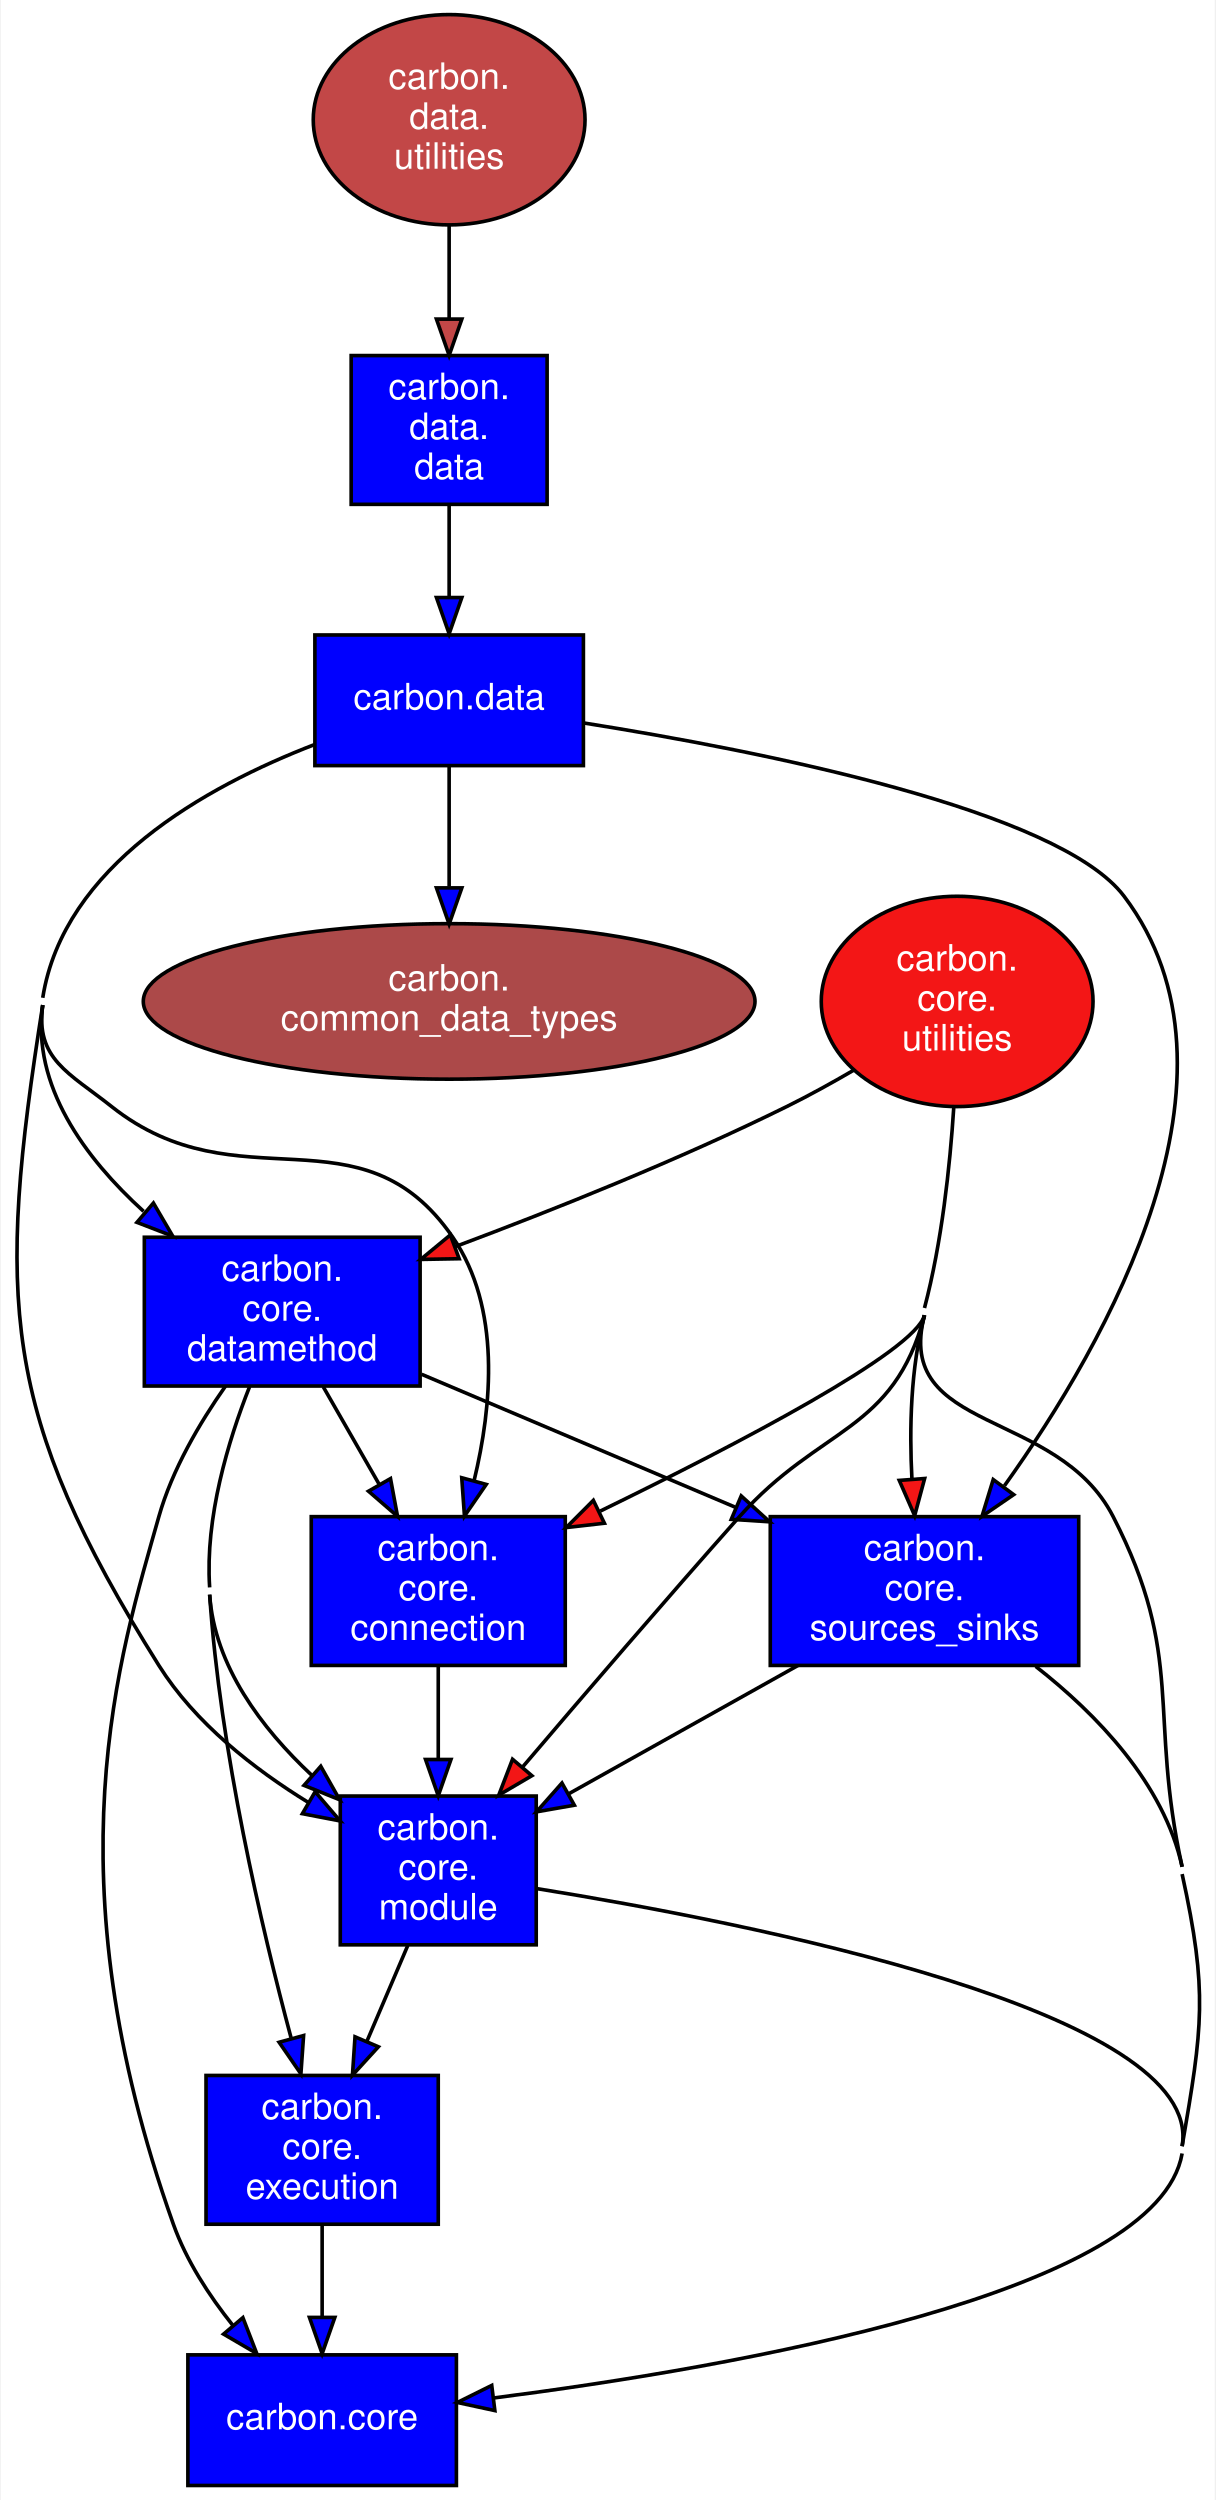
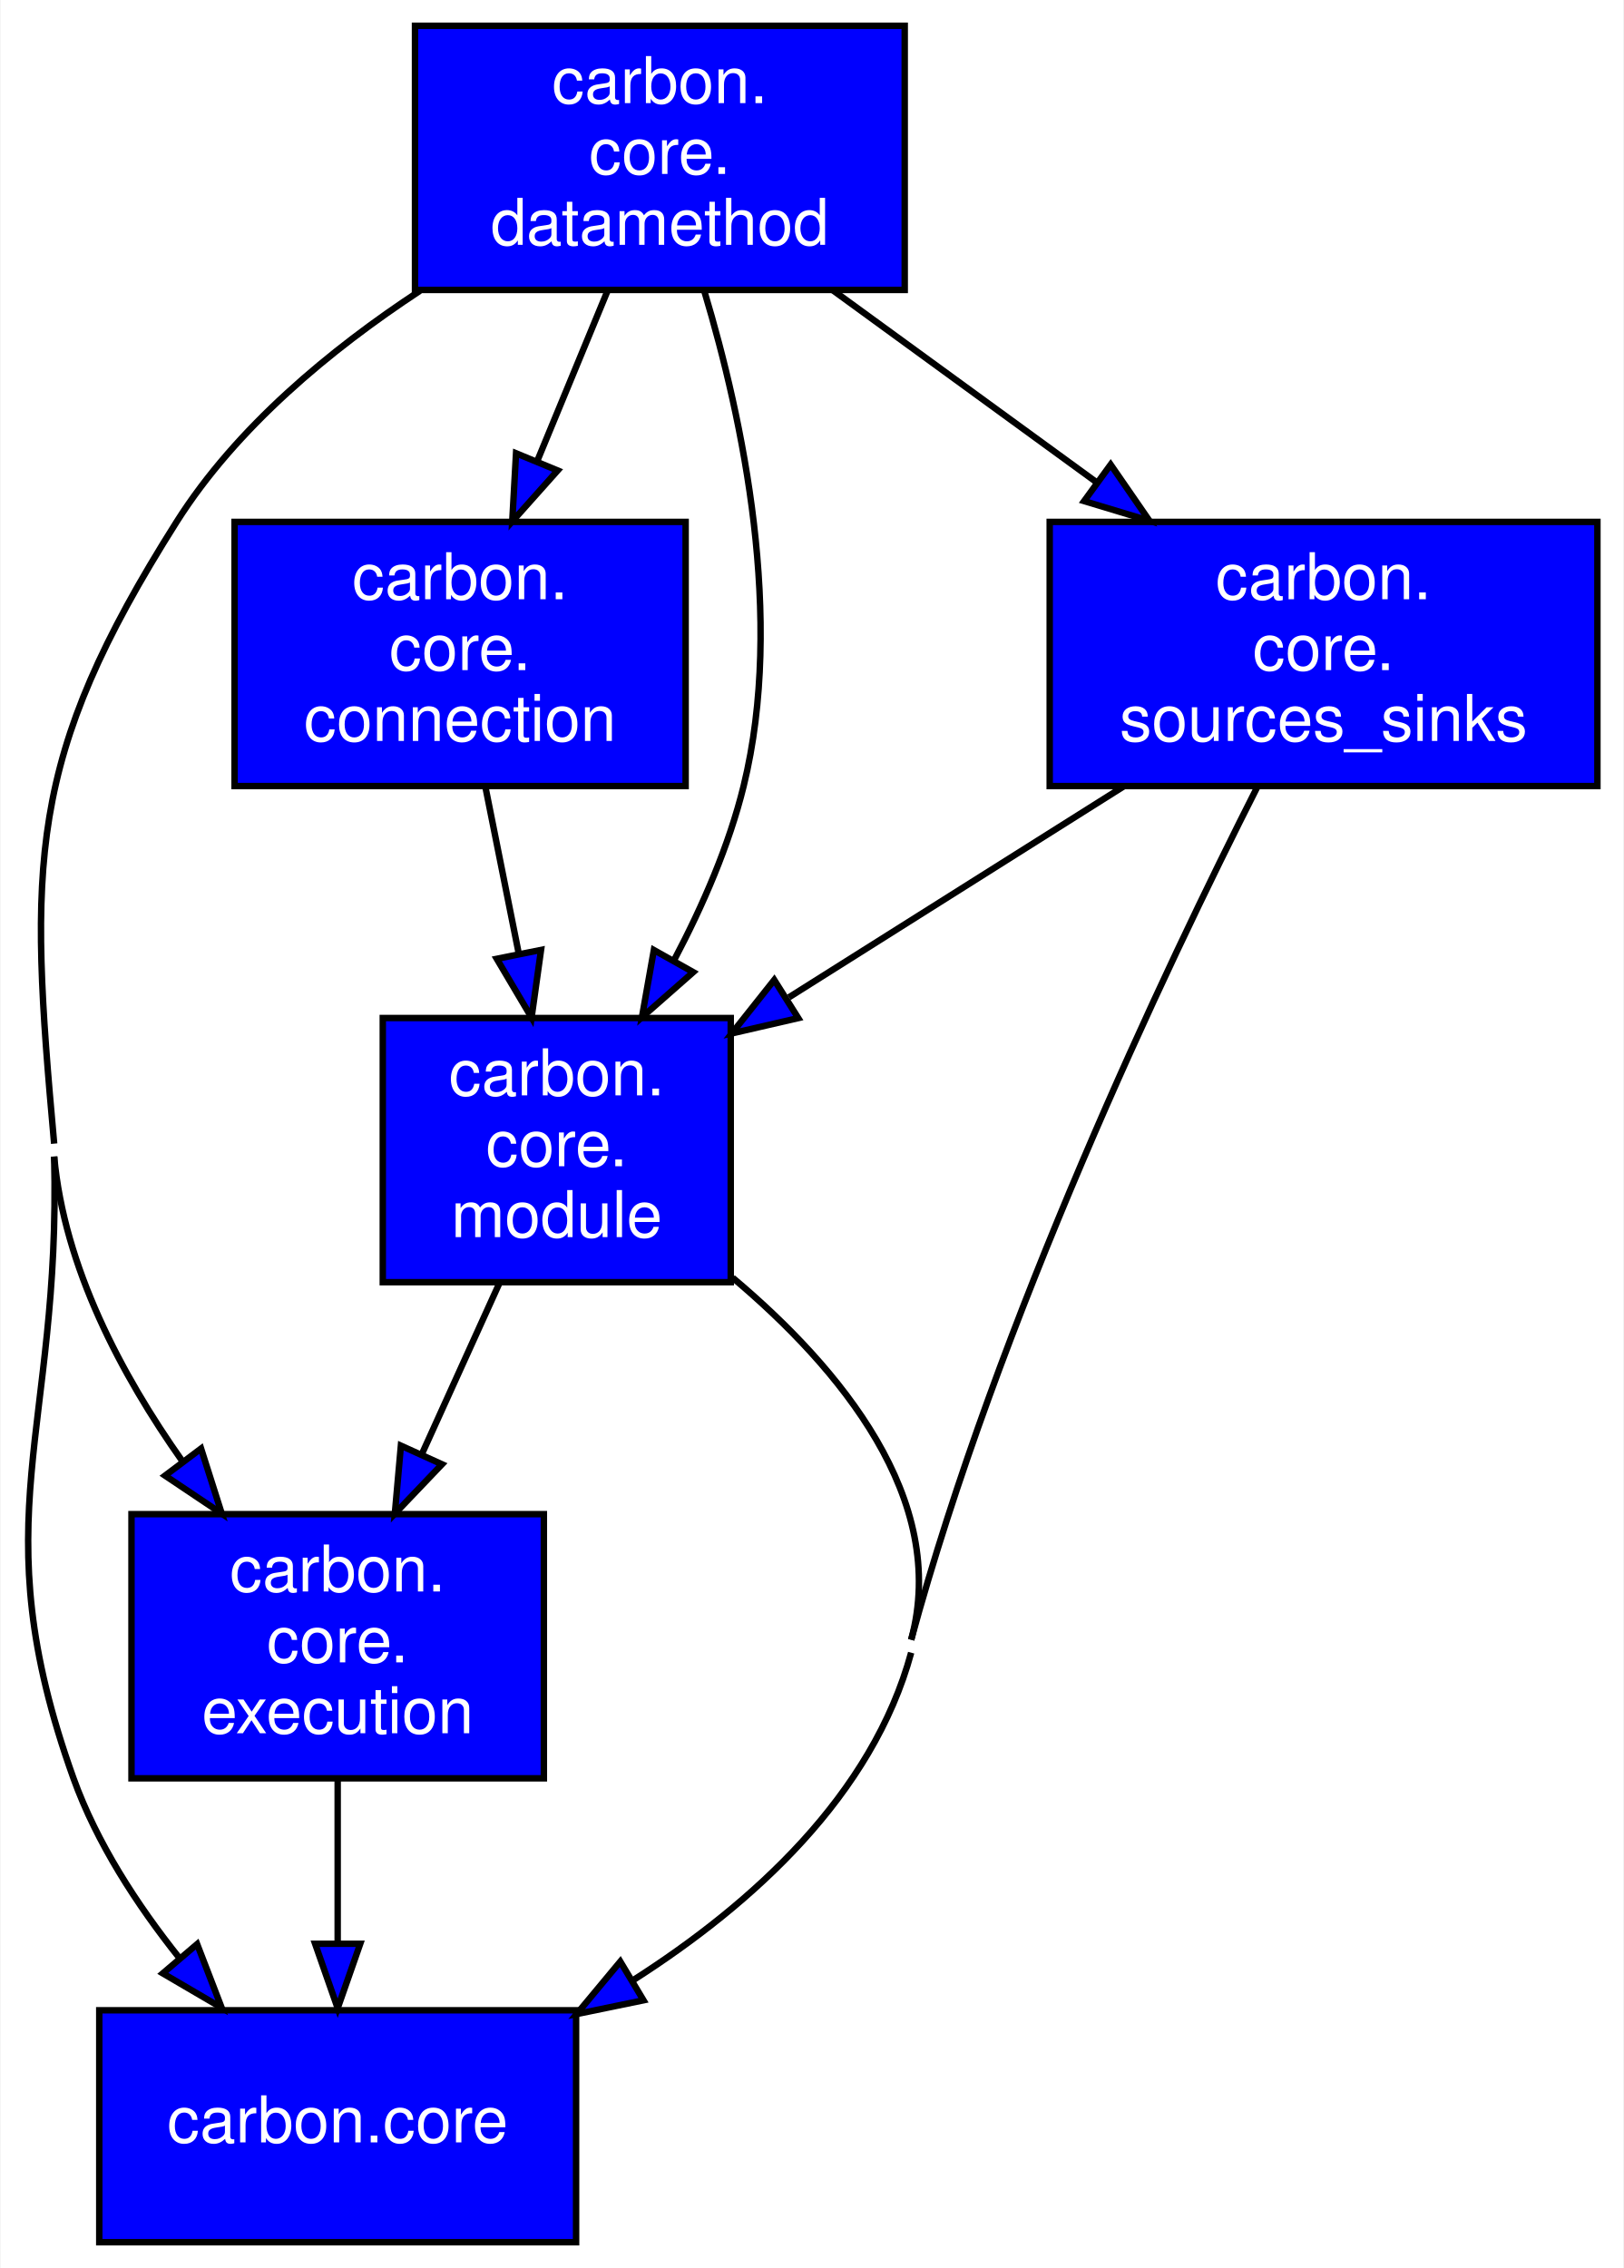
- <svg xmlns="http://www.w3.org/2000/svg" width="335pt" height="689pt" viewBox="0.00 0.00 334.53 688.97">
-   <g id="graph0" class="graph" transform="scale(1 1) rotate(0) translate(4 684.97)">
+ <svg xmlns="http://www.w3.org/2000/svg" width="252pt" height="352pt" viewBox="0.00 0.00 251.81 352.00">
+   <g id="graph0" class="graph" transform="scale(1 1) rotate(0) translate(4 348)">
    <style>.edge&gt;path:hover{stroke-width:8}</style>
-     <polygon fill="white" stroke="transparent" points="-4,4 -4,-684.97 330.53,-684.97 330.53,4 -4,4" />
+     <polygon fill="white" stroke="transparent" points="-4,4 -4,-348 247.81,-348 247.81,4 -4,4" />
    <g id="node1" class="node">
      <style>.edge&gt;path:hover{stroke-width:8}</style>
-       <ellipse fill="#ac4949" stroke="black" cx="119.55" cy="-408.99" rx="84.29" ry="21.43" />
-       <text text-anchor="middle" x="119.55" y="-411.99" font-family="Helvetica,sans-Serif" font-size="10.00" fill="#ffffff">carbon.</text>
-       <text text-anchor="middle" x="119.55" y="-400.99" font-family="Helvetica,sans-Serif" font-size="10.00" fill="#ffffff">common_data_types</text>
+       <polygon fill="blue" stroke="black" points="85.31,-36 11.31,-36 11.31,0 85.31,0 85.31,-36" />
+       <text text-anchor="middle" x="48.31" y="-15.5" font-family="Helvetica,sans-Serif" font-size="10.00" fill="white">carbon.core</text>
    </g>
    <g id="node2" class="node">
      <style>.edge&gt;path:hover{stroke-width:8}</style>
-       <polygon fill="blue" stroke="black" points="121.55,-36 47.55,-36 47.55,0 121.55,0 121.55,-36" />
-       <text text-anchor="middle" x="84.55" y="-15.5" font-family="Helvetica,sans-Serif" font-size="10.00" fill="white">carbon.core</text>
+       <polygon fill="blue" stroke="black" points="102.31,-267 32.31,-267 32.31,-226 102.31,-226 102.31,-267" />
+       <text text-anchor="middle" x="67.31" y="-255" font-family="Helvetica,sans-Serif" font-size="10.00" fill="white">carbon.</text>
+       <text text-anchor="middle" x="67.31" y="-244" font-family="Helvetica,sans-Serif" font-size="10.00" fill="white">core.</text>
+       <text text-anchor="middle" x="67.31" y="-233" font-family="Helvetica,sans-Serif" font-size="10.00" fill="white">connection</text>
+     </g>
+     <g id="node5" class="node">
+       <style>.edge&gt;path:hover{stroke-width:8}</style>
+       <polygon fill="blue" stroke="black" points="109.31,-190 55.31,-190 55.31,-149 109.31,-149 109.31,-190" />
+       <text text-anchor="middle" x="82.31" y="-178" font-family="Helvetica,sans-Serif" font-size="10.00" fill="white">carbon.</text>
+       <text text-anchor="middle" x="82.31" y="-167" font-family="Helvetica,sans-Serif" font-size="10.00" fill="white">core.</text>
+       <text text-anchor="middle" x="82.31" y="-156" font-family="Helvetica,sans-Serif" font-size="10.00" fill="white">module</text>
+     </g>
+     <g id="edge1" class="edge">
+       <style>.edge&gt;path:hover{stroke-width:8}</style>
+       <path fill="none" stroke="black" d="M71.25,-225.79C72.82,-217.96 74.66,-208.77 76.38,-200.16" />
+       <polygon fill="blue" stroke="black" points="79.87,-200.57 78.4,-190.07 73,-199.19 79.87,-200.57" />
    </g>
    <g id="node3" class="node">
      <style>.edge&gt;path:hover{stroke-width:8}</style>
-       <polygon fill="blue" stroke="black" points="151.55,-267 81.55,-267 81.55,-226 151.55,-226 151.55,-267" />
-       <text text-anchor="middle" x="116.55" y="-255" font-family="Helvetica,sans-Serif" font-size="10.00" fill="white">carbon.</text>
-       <text text-anchor="middle" x="116.55" y="-244" font-family="Helvetica,sans-Serif" font-size="10.00" fill="white">core.</text>
-       <text text-anchor="middle" x="116.55" y="-233" font-family="Helvetica,sans-Serif" font-size="10.00" fill="white">connection</text>
+       <polygon fill="blue" stroke="black" points="136.31,-344 60.31,-344 60.31,-303 136.31,-303 136.31,-344" />
+       <text text-anchor="middle" x="98.31" y="-332" font-family="Helvetica,sans-Serif" font-size="10.00" fill="white">carbon.</text>
+       <text text-anchor="middle" x="98.31" y="-321" font-family="Helvetica,sans-Serif" font-size="10.00" fill="white">core.</text>
+       <text text-anchor="middle" x="98.31" y="-310" font-family="Helvetica,sans-Serif" font-size="10.00" fill="white">datamethod</text>
+     </g>
+     <g id="edge2" class="edge">
+       <style>.edge&gt;path:hover{stroke-width:8}</style>
+       <path fill="none" stroke="black" d="M61.08,-302.87C47.2,-293.75 32.58,-281.65 23.31,-267 -0.06,-230.06 0.38,-214.04 4.31,-170.5" />
+       <path fill="none" stroke="black" d="M4.31,-168.5C5.4,-125.6 -7.19,-112.38 7.31,-72 10.91,-61.98 17.17,-52.35 23.74,-44.12" />
+       <polygon fill="blue" stroke="black" points="26.5,-46.27 30.31,-36.38 21.17,-41.73 26.5,-46.27" />
+     </g>
+     <g id="edge3" class="edge">
+       <style>.edge&gt;path:hover{stroke-width:8}</style>
+       <path fill="none" stroke="black" d="M90.16,-302.79C86.85,-294.79 82.96,-285.37 79.34,-276.59" />
+       <polygon fill="blue" stroke="black" points="82.45,-274.98 75.4,-267.07 75.99,-277.65 82.45,-274.98" />
+     </g>
+     <g id="node4" class="node">
+       <style>.edge&gt;path:hover{stroke-width:8}</style>
+       <polygon fill="blue" stroke="black" points="80.31,-113 16.31,-113 16.31,-72 80.31,-72 80.31,-113" />
+       <text text-anchor="middle" x="48.31" y="-101" font-family="Helvetica,sans-Serif" font-size="10.00" fill="white">carbon.</text>
+       <text text-anchor="middle" x="48.31" y="-90" font-family="Helvetica,sans-Serif" font-size="10.00" fill="white">core.</text>
+       <text text-anchor="middle" x="48.31" y="-79" font-family="Helvetica,sans-Serif" font-size="10.00" fill="white">execution</text>
+     </g>
+     <g id="edge4" class="edge">
+       <style>.edge&gt;path:hover{stroke-width:8}</style>
+       <path fill="none" stroke="black" d="M4.31,-168.5C5.86,-151.36 14.75,-134.61 24.15,-121.3" />
+       <polygon fill="blue" stroke="black" points="27.11,-123.18 30.32,-113.08 21.52,-118.98 27.11,-123.18" />
+     </g>
+     <g id="edge5" class="edge">
+       <style>.edge&gt;path:hover{stroke-width:8}</style>
+       <path fill="none" stroke="black" d="M105.25,-302.68C111.15,-283.01 117.72,-252.1 111.31,-226 109.05,-216.79 104.97,-207.42 100.56,-199.06" />
+       <polygon fill="blue" stroke="black" points="103.49,-197.12 95.53,-190.12 97.38,-200.55 103.49,-197.12" />
    </g>
    <g id="node6" class="node">
      <style>.edge&gt;path:hover{stroke-width:8}</style>
-       <polygon fill="blue" stroke="black" points="143.55,-190 89.55,-190 89.55,-149 143.55,-149 143.55,-190" />
-       <text text-anchor="middle" x="116.55" y="-178" font-family="Helvetica,sans-Serif" font-size="10.00" fill="white">carbon.</text>
-       <text text-anchor="middle" x="116.55" y="-167" font-family="Helvetica,sans-Serif" font-size="10.00" fill="white">core.</text>
-       <text text-anchor="middle" x="116.55" y="-156" font-family="Helvetica,sans-Serif" font-size="10.00" fill="white">module</text>
-     </g>
-     <g id="edge1" class="edge">
-       <style>.edge&gt;path:hover{stroke-width:8}</style>
-       <path fill="none" stroke="black" d="M116.55,-225.79C116.55,-217.96 116.55,-208.77 116.55,-200.16" />
-       <polygon fill="blue" stroke="black" points="120.05,-200.07 116.55,-190.07 113.05,-200.07 120.05,-200.07" />
-     </g>
-     <g id="node4" class="node">
-       <style>.edge&gt;path:hover{stroke-width:8}</style>
-       <polygon fill="blue" stroke="black" points="111.55,-344 35.55,-344 35.55,-303 111.55,-303 111.55,-344" />
-       <text text-anchor="middle" x="73.55" y="-332" font-family="Helvetica,sans-Serif" font-size="10.00" fill="white">carbon.</text>
-       <text text-anchor="middle" x="73.55" y="-321" font-family="Helvetica,sans-Serif" font-size="10.00" fill="white">core.</text>
-       <text text-anchor="middle" x="73.55" y="-310" font-family="Helvetica,sans-Serif" font-size="10.00" fill="white">datamethod</text>
-     </g>
-     <g id="edge2" class="edge">
-       <style>.edge&gt;path:hover{stroke-width:8}</style>
-       <path fill="none" stroke="black" d="M57.9,-302.95C50.8,-292.84 43.2,-279.94 39.55,-267 28.85,-229.06 9.16,-168.55 43.55,-72 47.12,-61.97 53.38,-52.34 59.95,-44.11" />
-       <polygon fill="blue" stroke="black" points="62.71,-46.26 66.53,-36.37 57.38,-41.72 62.71,-46.26" />
-     </g>
-     <g id="edge3" class="edge">
-       <style>.edge&gt;path:hover{stroke-width:8}</style>
-       <path fill="none" stroke="black" d="M84.85,-302.79C89.54,-294.61 95.07,-284.96 100.2,-276.03" />
-       <polygon fill="blue" stroke="black" points="103.39,-277.49 105.33,-267.07 97.32,-274.01 103.39,-277.49" />
-     </g>
-     <g id="node5" class="node">
-       <style>.edge&gt;path:hover{stroke-width:8}</style>
-       <polygon fill="blue" stroke="black" points="116.55,-113 52.55,-113 52.55,-72 116.55,-72 116.55,-113" />
-       <text text-anchor="middle" x="84.55" y="-101" font-family="Helvetica,sans-Serif" font-size="10.00" fill="white">carbon.</text>
-       <text text-anchor="middle" x="84.55" y="-90" font-family="Helvetica,sans-Serif" font-size="10.00" fill="white">core.</text>
-       <text text-anchor="middle" x="84.55" y="-79" font-family="Helvetica,sans-Serif" font-size="10.00" fill="white">execution</text>
-     </g>
-     <g id="edge4" class="edge">
-       <style>.edge&gt;path:hover{stroke-width:8}</style>
-       <path fill="none" stroke="black" d="M64.55,-302.8C58.65,-287.88 52.26,-266.73 53.55,-247.5" />
-       <path fill="none" stroke="black" d="M53.55,-245.5C56.44,-202.47 67.85,-153.81 75.98,-123.39" />
-       <polygon fill="blue" stroke="black" points="79.44,-124 78.7,-113.43 72.69,-122.15 79.44,-124" />
-     </g>
-     <g id="edge5" class="edge">
-       <style>.edge&gt;path:hover{stroke-width:8}</style>
-       <path fill="none" stroke="black" d="M53.55,-245.5C54.87,-225.89 67.84,-208.7 81.68,-195.74" />
-       <polygon fill="blue" stroke="black" points="84.17,-198.21 89.38,-188.98 79.55,-192.94 84.17,-198.21" />
-     </g>
-     <g id="node7" class="node">
-       <style>.edge&gt;path:hover{stroke-width:8}</style>
-       <polygon fill="blue" stroke="black" points="293.05,-267 208.05,-267 208.05,-226 293.05,-226 293.05,-267" />
-       <text text-anchor="middle" x="250.55" y="-255" font-family="Helvetica,sans-Serif" font-size="10.00" fill="white">carbon.</text>
-       <text text-anchor="middle" x="250.55" y="-244" font-family="Helvetica,sans-Serif" font-size="10.00" fill="white">core.</text>
-       <text text-anchor="middle" x="250.55" y="-233" font-family="Helvetica,sans-Serif" font-size="10.00" fill="white">sources_sinks</text>
+       <polygon fill="blue" stroke="black" points="243.81,-267 158.81,-267 158.81,-226 243.81,-226 243.81,-267" />
+       <text text-anchor="middle" x="201.31" y="-255" font-family="Helvetica,sans-Serif" font-size="10.00" fill="white">carbon.</text>
+       <text text-anchor="middle" x="201.31" y="-244" font-family="Helvetica,sans-Serif" font-size="10.00" fill="white">core.</text>
+       <text text-anchor="middle" x="201.31" y="-233" font-family="Helvetica,sans-Serif" font-size="10.00" fill="white">sources_sinks</text>
    </g>
    <g id="edge6" class="edge">
      <style>.edge&gt;path:hover{stroke-width:8}</style>
-       <path fill="none" stroke="black" d="M111.96,-306.23C137.24,-295.51 170.66,-281.35 198.35,-269.62" />
-       <polygon fill="blue" stroke="black" points="200.04,-272.71 207.88,-265.58 197.3,-266.26 200.04,-272.71" />
+       <path fill="none" stroke="black" d="M125.1,-302.99C137.64,-293.86 152.74,-282.87 166.18,-273.08" />
+       <polygon fill="blue" stroke="black" points="168.27,-275.89 174.29,-267.17 164.15,-270.23 168.27,-275.89" />
    </g>
    <g id="edge7" class="edge">
      <style>.edge&gt;path:hover{stroke-width:8}</style>
-       <path fill="none" stroke="black" d="M84.55,-71.69C84.55,-63.91 84.55,-54.84 84.55,-46.45" />
-       <polygon fill="blue" stroke="black" points="88.05,-46.32 84.55,-36.32 81.05,-46.32 88.05,-46.32" />
+       <path fill="none" stroke="black" d="M48.31,-71.69C48.31,-63.91 48.31,-54.84 48.31,-46.45" />
+       <polygon fill="blue" stroke="black" points="51.81,-46.32 48.31,-36.32 44.81,-46.32 51.81,-46.32" />
    </g>
    <g id="edge8" class="edge">
      <style>.edge&gt;path:hover{stroke-width:8}</style>
-       <path fill="none" stroke="black" d="M143.89,-164.46C201.16,-155.25 327.91,-130.57 321.55,-93.5" />
-       <path fill="none" stroke="black" d="M321.55,-91.5C314.96,-53.08 198.97,-32.72 131.74,-24.11" />
-       <polygon fill="blue" stroke="black" points="132.15,-20.64 121.8,-22.88 131.29,-27.58 132.15,-20.64" />
+       <path fill="none" stroke="black" d="M109.61,-149.69C126.23,-135.7 143.24,-115.31 137.31,-93.5" />
+       <path fill="none" stroke="black" d="M137.31,-91.5C131.31,-69.42 112.79,-52.56 94.18,-40.68" />
+       <polygon fill="blue" stroke="black" points="95.77,-37.55 85.39,-35.41 92.17,-43.56 95.77,-37.55" />
    </g>
    <g id="edge9" class="edge">
      <style>.edge&gt;path:hover{stroke-width:8}</style>
-       <path fill="none" stroke="black" d="M108.14,-148.79C104.69,-140.7 100.62,-131.16 96.84,-122.31" />
-       <polygon fill="blue" stroke="black" points="100.05,-120.9 92.9,-113.07 93.61,-123.65 100.05,-120.9" />
+       <path fill="none" stroke="black" d="M73.38,-148.79C69.71,-140.7 65.38,-131.16 61.37,-122.31" />
+       <polygon fill="blue" stroke="black" points="64.5,-120.74 57.18,-113.07 58.12,-123.63 64.5,-120.74" />
    </g>
    <g id="edge10" class="edge">
      <style>.edge&gt;path:hover{stroke-width:8}</style>
-       <path fill="none" stroke="black" d="M281.2,-225.73C298.04,-212.54 316.52,-193.44 321.55,-170.5" />
-       <path fill="none" stroke="black" d="M321.55,-168.5C328.7,-135.94 327.19,-126.35 321.55,-93.5" />
+       <path fill="none" stroke="black" d="M191.07,-225.94C176.69,-197.57 150.75,-142.96 137.31,-93.5" />
    </g>
    <g id="edge11" class="edge">
      <style>.edge&gt;path:hover{stroke-width:8}</style>
-       <path fill="none" stroke="black" d="M215.69,-225.99C196.28,-215.12 172.15,-201.62 152.55,-190.65" />
-       <polygon fill="blue" stroke="black" points="154.06,-187.48 143.62,-185.65 150.64,-193.59 154.06,-187.48" />
-     </g>
-     <g id="node8" class="node">
-       <style>.edge&gt;path:hover{stroke-width:8}</style>
-       <ellipse fill="#f31616" stroke="black" cx="259.55" cy="-408.99" rx="37.45" ry="28.98" />
-       <text text-anchor="middle" x="259.55" y="-417.49" font-family="Helvetica,sans-Serif" font-size="10.00" fill="#ffffff">carbon.</text>
-       <text text-anchor="middle" x="259.55" y="-406.49" font-family="Helvetica,sans-Serif" font-size="10.00" fill="#ffffff">core.</text>
-       <text text-anchor="middle" x="259.55" y="-395.49" font-family="Helvetica,sans-Serif" font-size="10.00" fill="#ffffff">utilities</text>
-     </g>
-     <g id="edge12" class="edge">
-       <style>.edge&gt;path:hover{stroke-width:8}</style>
-       <path fill="none" stroke="black" d="M250.55,-322.5C242.03,-289.79 287.13,-297.08 302.55,-267 322.49,-228.1 312.18,-213.2 321.55,-170.5" />
-     </g>
-     <g id="edge13" class="edge">
-       <style>.edge&gt;path:hover{stroke-width:8}</style>
-       <path fill="none" stroke="black" d="M258.62,-379.78C257.56,-363.42 255.31,-342.55 250.55,-324.5" />
-       <path fill="none" stroke="black" d="M250.55,-322.5C247.91,-312.49 199.14,-287.01 161.19,-268.53" />
-       <polygon fill="#f31616" stroke="black" points="162.34,-265.19 151.81,-263.99 159.29,-271.49 162.34,-265.19" />
-     </g>
-     <g id="edge14" class="edge">
-       <style>.edge&gt;path:hover{stroke-width:8}</style>
-       <path fill="none" stroke="black" d="M231.12,-390.09C225.08,-386.56 218.68,-383.03 212.55,-380 182.98,-365.4 148.57,-351.64 121.38,-341.47" />
-       <polygon fill="#f31616" stroke="black" points="122.31,-338.08 111.71,-337.89 119.88,-344.64 122.31,-338.08" />
-     </g>
-     <g id="edge15" class="edge">
-       <style>.edge&gt;path:hover{stroke-width:8}</style>
-       <path fill="none" stroke="black" d="M250.55,-322.5C242.02,-290.11 221.81,-292.04 199.55,-267 179.12,-244.02 156.39,-217.52 139.88,-198.11" />
-       <polygon fill="#f31616" stroke="black" points="142.35,-195.61 133.22,-190.25 137.02,-200.14 142.35,-195.61" />
-     </g>
-     <g id="edge16" class="edge">
-       <style>.edge&gt;path:hover{stroke-width:8}</style>
-       <path fill="none" stroke="black" d="M250.55,-322.5C246.72,-307.95 246.35,-291.26 247.09,-277.32" />
-       <polygon fill="#f31616" stroke="black" points="250.59,-277.51 247.84,-267.28 243.6,-276.99 250.59,-277.51" />
-     </g>
-     <g id="node9" class="node">
-       <style>.edge&gt;path:hover{stroke-width:8}</style>
-       <polygon fill="blue" stroke="black" points="156.55,-509.98 82.55,-509.98 82.55,-473.98 156.55,-473.98 156.55,-509.98" />
-       <text text-anchor="middle" x="119.55" y="-489.48" font-family="Helvetica,sans-Serif" font-size="10.00" fill="white">carbon.data</text>
-     </g>
-     <g id="edge17" class="edge">
-       <style>.edge&gt;path:hover{stroke-width:8}</style>
-       <path fill="none" stroke="black" d="M119.55,-473.81C119.55,-464.16 119.55,-451.85 119.55,-440.61" />
-       <polygon fill="blue" stroke="black" points="123.05,-440.29 119.55,-430.29 116.05,-440.29 123.05,-440.29" />
-     </g>
-     <g id="edge18" class="edge">
-       <style>.edge&gt;path:hover{stroke-width:8}</style>
-       <path fill="none" stroke="black" d="M7.55,-407.99C5.49,-393.1 14.77,-389.34 26.55,-380 61.61,-352.22 95.2,-380.86 120.55,-344 133.88,-324.62 131.4,-297.5 126.43,-276.94" />
-       <polygon fill="blue" stroke="black" points="129.77,-275.88 123.77,-267.15 123.02,-277.72 129.77,-275.88" />
-     </g>
-     <g id="edge19" class="edge">
-       <style>.edge&gt;path:hover{stroke-width:8}</style>
-       <path fill="none" stroke="black" d="M7.55,-407.99C4.48,-385.81 19.1,-365.93 35.35,-351.13" />
-       <polygon fill="blue" stroke="black" points="38.05,-353.43 43.39,-344.29 33.51,-348.1 38.05,-353.43" />
-     </g>
-     <g id="edge20" class="edge">
-       <style>.edge&gt;path:hover{stroke-width:8}</style>
-       <path fill="none" stroke="black" d="M82.53,-479.81C52.17,-468.1 13.28,-446.26 7.55,-409.99" />
-       <path fill="none" stroke="black" d="M7.55,-407.99C-5.26,-326.87 -4.08,-295.57 39.55,-226 49.51,-210.13 65.8,-197.41 80.85,-188.17" />
-       <polygon fill="blue" stroke="black" points="82.62,-191.19 89.51,-183.14 79.1,-185.14 82.62,-191.19" />
-     </g>
-     <g id="edge21" class="edge">
-       <style>.edge&gt;path:hover{stroke-width:8}</style>
-       <path fill="none" stroke="black" d="M156.64,-485.73C205.59,-477.96 287.65,-461.7 305.55,-437.98 342.67,-388.82 301.01,-315.3 272.58,-275.51" />
-       <polygon fill="blue" stroke="black" points="275.13,-273.07 266.39,-267.08 269.49,-277.22 275.13,-273.07" />
-     </g>
-     <g id="node10" class="node">
-       <style>.edge&gt;path:hover{stroke-width:8}</style>
-       <polygon fill="blue" stroke="black" points="146.55,-586.98 92.55,-586.98 92.55,-545.98 146.55,-545.98 146.55,-586.98" />
-       <text text-anchor="middle" x="119.55" y="-574.98" font-family="Helvetica,sans-Serif" font-size="10.00" fill="white">carbon.</text>
-       <text text-anchor="middle" x="119.55" y="-563.98" font-family="Helvetica,sans-Serif" font-size="10.00" fill="white">data.</text>
-       <text text-anchor="middle" x="119.55" y="-552.98" font-family="Helvetica,sans-Serif" font-size="10.00" fill="white">data</text>
-     </g>
-     <g id="edge22" class="edge">
-       <style>.edge&gt;path:hover{stroke-width:8}</style>
-       <path fill="none" stroke="black" d="M119.55,-545.67C119.55,-537.89 119.55,-528.82 119.55,-520.43" />
-       <polygon fill="blue" stroke="black" points="123.05,-520.3 119.55,-510.3 116.05,-520.3 123.05,-520.3" />
-     </g>
-     <g id="node11" class="node">
-       <style>.edge&gt;path:hover{stroke-width:8}</style>
-       <ellipse fill="#c24747" stroke="black" cx="119.55" cy="-651.97" rx="37.45" ry="28.98" />
-       <text text-anchor="middle" x="119.55" y="-660.47" font-family="Helvetica,sans-Serif" font-size="10.00" fill="#ffffff">carbon.</text>
-       <text text-anchor="middle" x="119.55" y="-649.47" font-family="Helvetica,sans-Serif" font-size="10.00" fill="#ffffff">data.</text>
-       <text text-anchor="middle" x="119.55" y="-638.47" font-family="Helvetica,sans-Serif" font-size="10.00" fill="#ffffff">utilities</text>
-     </g>
-     <g id="edge23" class="edge">
-       <style>.edge&gt;path:hover{stroke-width:8}</style>
-       <path fill="none" stroke="black" d="M119.55,-622.71C119.55,-614.46 119.55,-605.42 119.55,-597.09" />
-       <polygon fill="#c24747" stroke="black" points="123.05,-597.03 119.55,-587.03 116.05,-597.03 123.05,-597.03" />
+       <path fill="none" stroke="black" d="M170.35,-225.99C154.43,-215.96 134.94,-203.67 118.34,-193.21" />
+       <polygon fill="blue" stroke="black" points="119.79,-189.99 109.47,-187.61 116.06,-195.91 119.79,-189.99" />
    </g>
  </g>
</svg>
